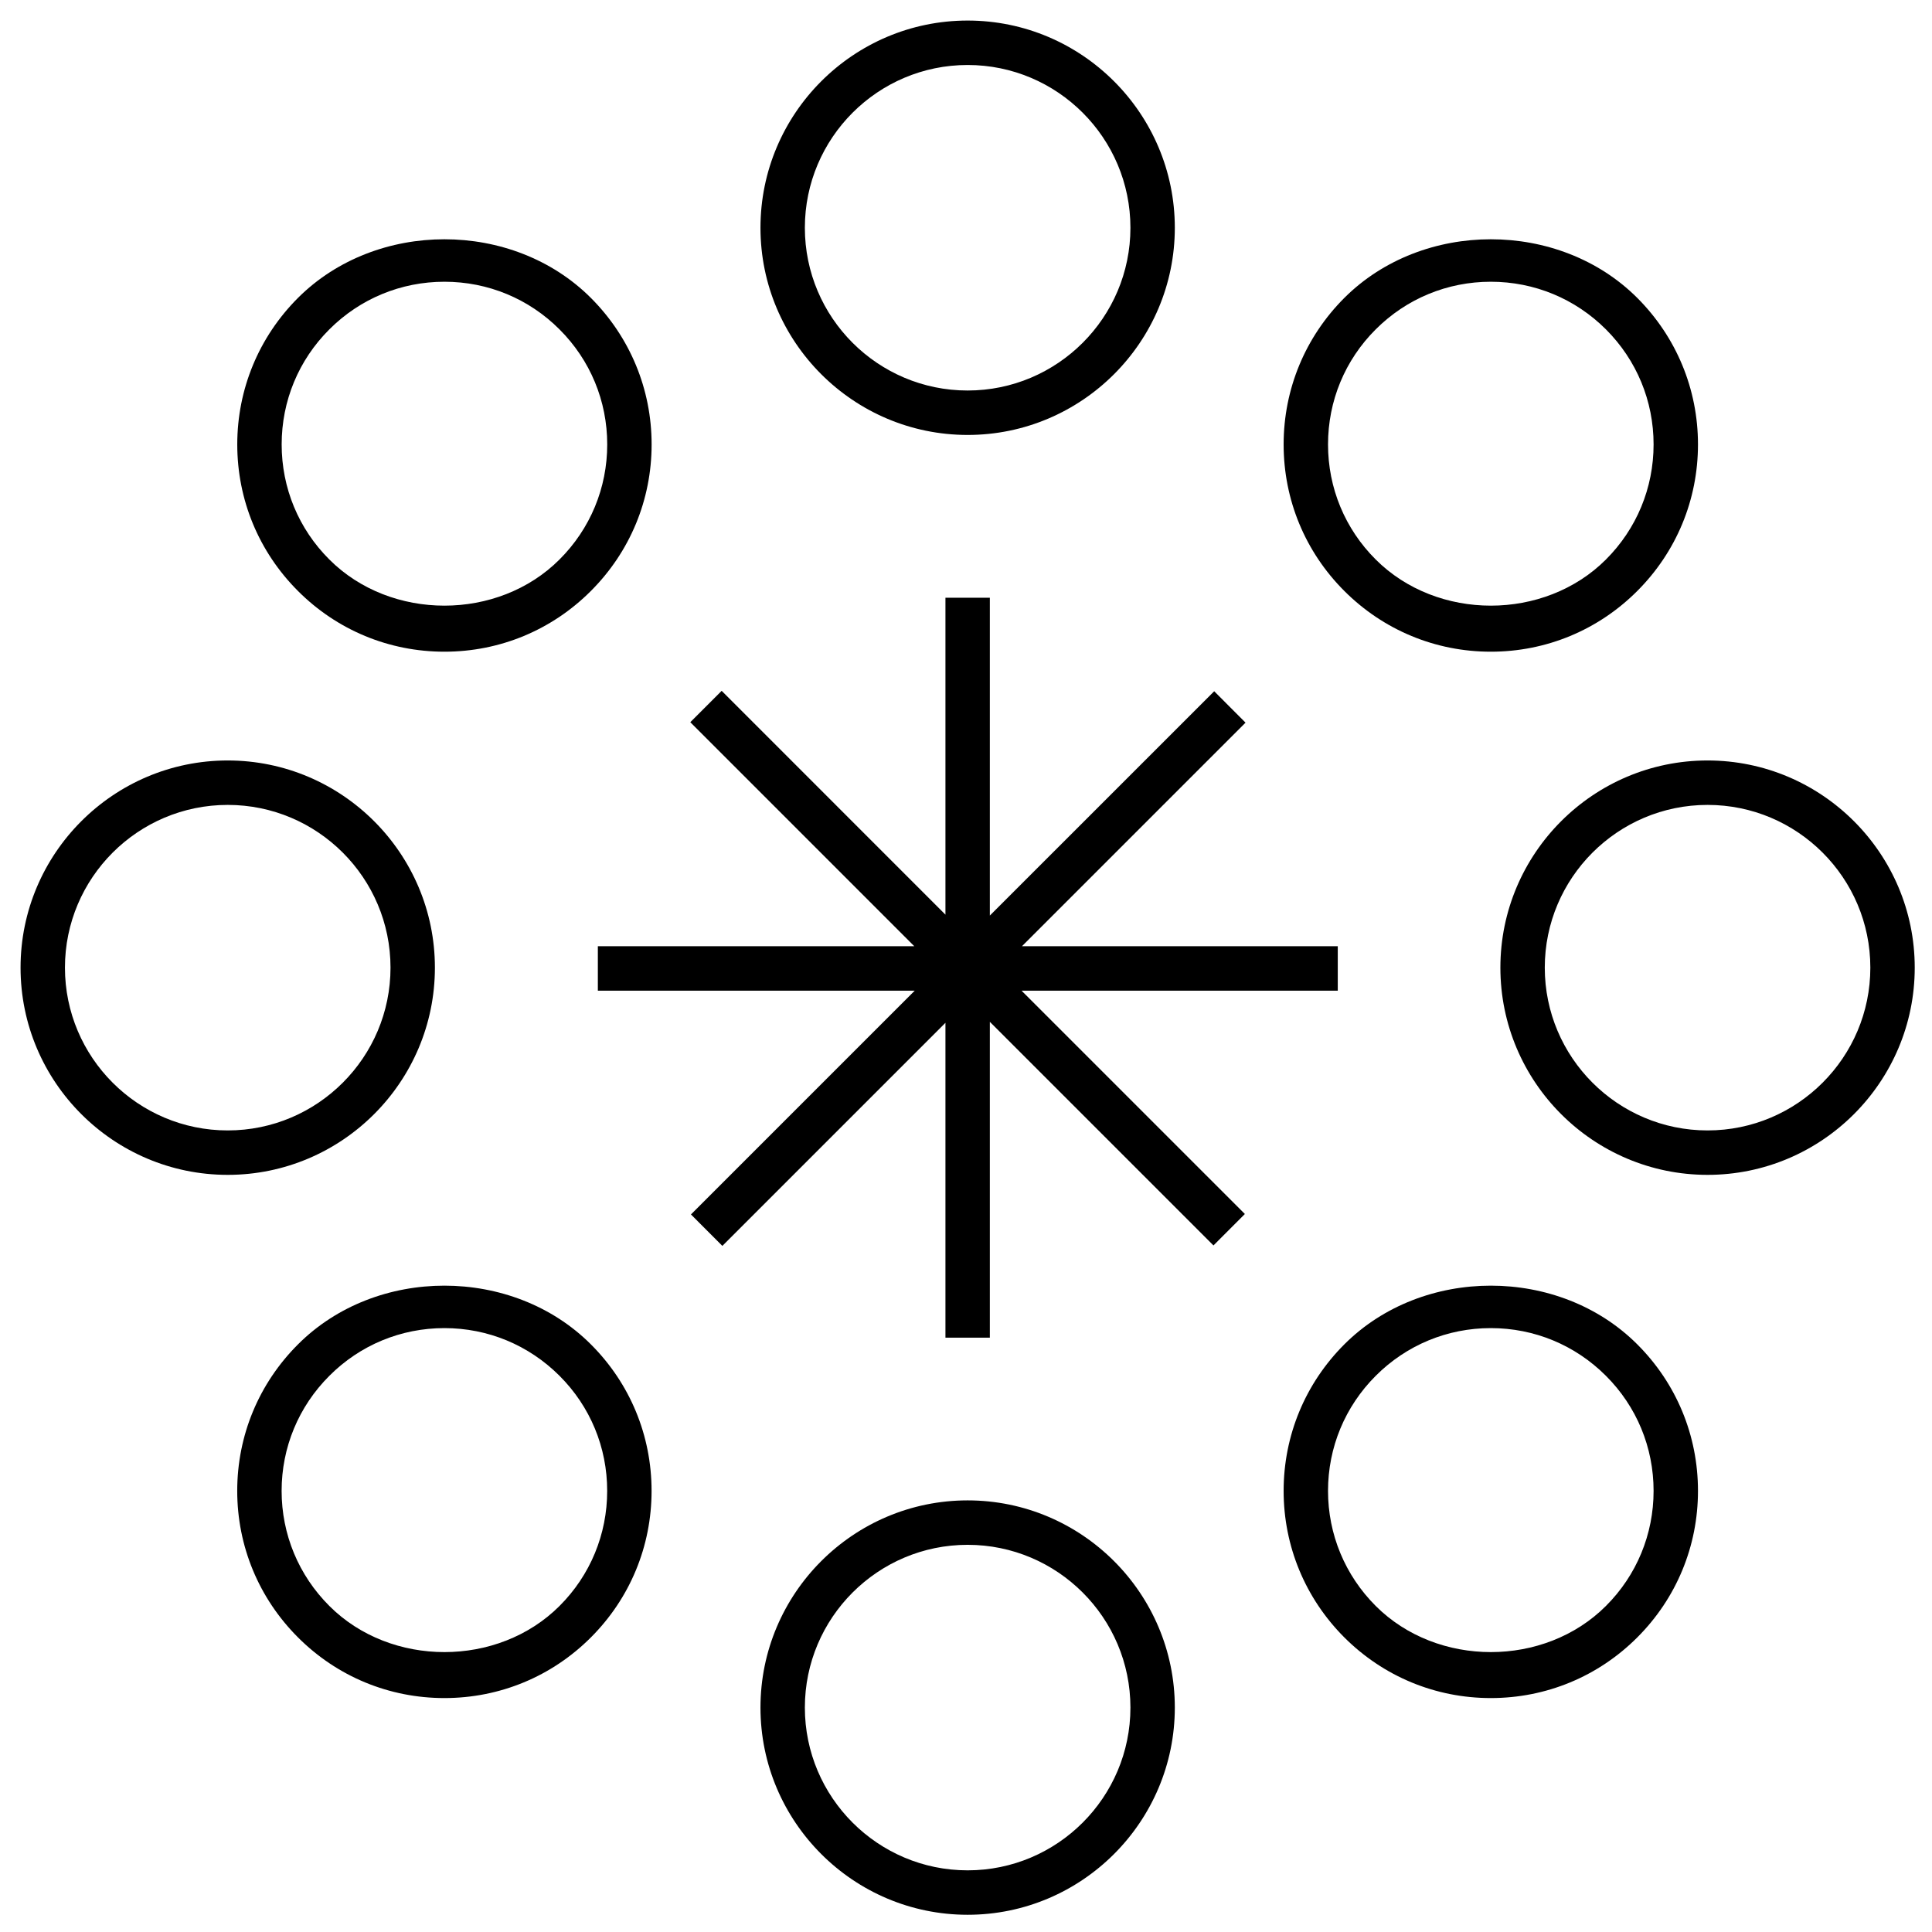
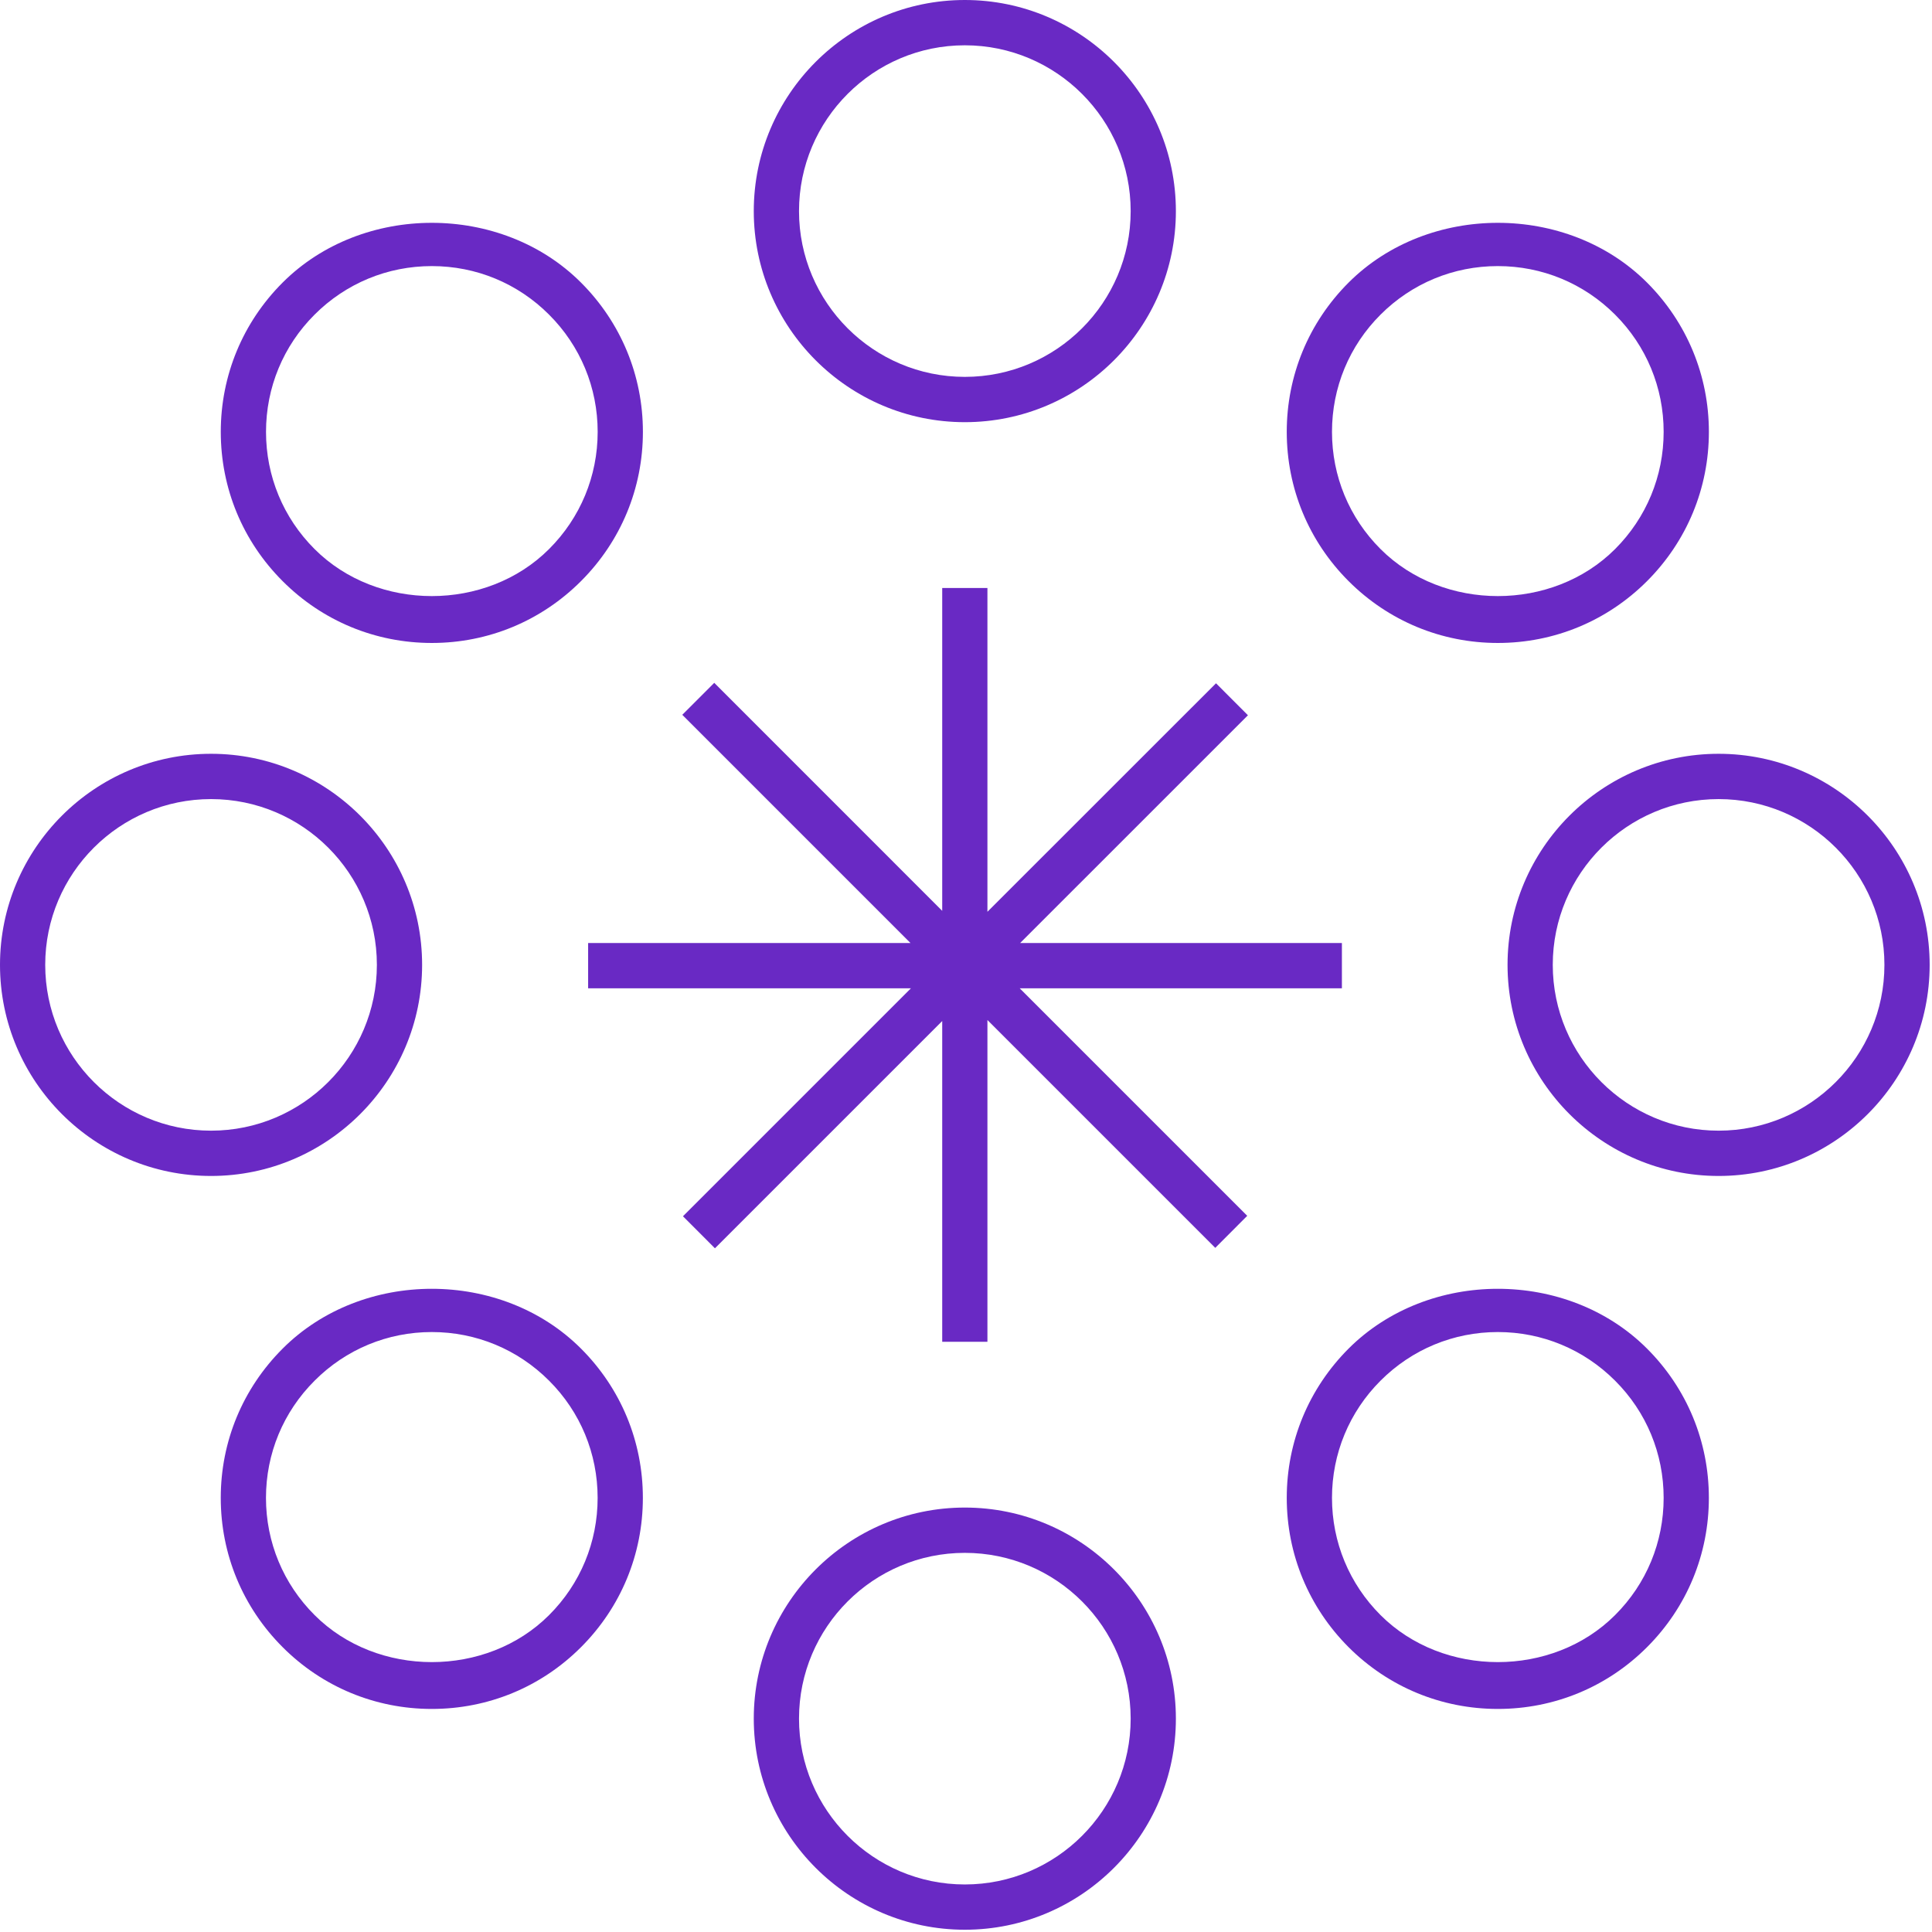
- <svg xmlns="http://www.w3.org/2000/svg" width="47px" height="47px" viewBox="0 0 47 47" version="1.1">
-   <g id="Aug11---Portal-CarbonX" stroke="none" stroke-width="1" fill="none" fill-rule="evenodd">
-     <g id="E02-portal-homepage" transform="translate(-673, -623)" fill="#000000">
-       <g id="Get-started" transform="translate(0, 434)">
-         <g id="pictograms/cloud/marketplace" transform="translate(672, 188)">
-           <path d="M24.54,37.5 C27.319,37.5 29.58,39.762 29.58,42.54 C29.58,45.319 27.319,47.581 24.54,47.581 C21.76,47.581 19.5,45.319 19.5,42.54 C19.5,39.762 21.76,37.5 24.54,37.5 Z M24.54,38.581 C22.356,38.581 20.58,40.356 20.58,42.54 C20.58,44.724 22.356,46.5 24.54,46.5 C26.724,46.5 28.5,44.724 28.5,42.54 C28.5,40.356 26.724,38.581 24.54,38.581 Z M8.249,33.705 C10.151,31.8 13.472,31.8 15.375,33.705 C16.328,34.657 16.851,35.922 16.851,37.269 C16.851,38.614 16.328,39.88 15.375,40.833 C14.424,41.785 13.158,42.309 11.811,42.309 C10.466,42.309 9.2,41.785 8.249,40.833 C7.296,39.88 6.771,38.614 6.771,37.269 C6.771,35.922 7.296,34.657 8.249,33.705 Z M33.703,33.705 C35.608,31.8 38.928,31.8 40.831,33.705 C41.784,34.657 42.307,35.922 42.307,37.269 C42.307,38.614 41.784,39.88 40.831,40.833 C39.88,41.785 38.614,42.309 37.267,42.309 C35.922,42.309 34.656,41.785 33.703,40.833 C32.752,39.88 32.227,38.614 32.227,37.269 C32.227,35.922 32.752,34.657 33.703,33.705 Z M11.811,33.309 C10.754,33.309 9.759,33.721 9.012,34.47 C8.264,35.217 7.851,36.211 7.851,37.269 C7.851,38.326 8.264,39.321 9.012,40.068 C10.508,41.565 13.116,41.565 14.612,40.068 C15.36,39.321 15.771,38.326 15.771,37.269 C15.771,36.211 15.36,35.217 14.612,34.47 C13.863,33.721 12.869,33.309 11.811,33.309 Z M37.267,33.309 C36.21,33.309 35.215,33.721 34.467,34.47 C33.72,35.217 33.307,36.211 33.307,37.269 C33.307,38.326 33.72,39.321 34.467,40.068 C35.964,41.565 38.572,41.565 40.068,40.068 C40.816,39.321 41.227,38.326 41.227,37.269 C41.227,36.211 40.816,35.217 40.068,34.47 C39.319,33.721 38.325,33.309 37.267,33.309 Z M25.08,15.541 L25.08,23.273 L30.538,17.816 L31.3,18.58 L25.861,24.019 L33.544,24.019 L33.544,25.1 L25.851,25.1 L31.284,30.533 L30.52,31.298 L25.08,25.858 L25.08,33.541 L24,33.541 L24,25.882 L18.573,31.309 L17.809,30.544 L23.253,25.1 L15.544,25.1 L15.544,24.019 L23.242,24.019 L17.793,18.569 L18.556,17.806 L24,23.251 L24,15.541 L25.08,15.541 Z M6.54,19.5 C9.319,19.5 11.58,21.762 11.58,24.54 C11.58,27.32 9.319,29.581 6.54,29.581 C3.76,29.581 1.5,27.32 1.5,24.54 C1.5,21.762 3.76,19.5 6.54,19.5 Z M42.54,19.5 C45.319,19.5 47.58,21.762 47.58,24.54 C47.58,27.32 45.319,29.581 42.54,29.581 C39.76,29.581 37.5,27.32 37.5,24.54 C37.5,21.762 39.76,19.5 42.54,19.5 Z M6.54,20.581 C4.356,20.581 2.58,22.356 2.58,24.54 C2.58,26.724 4.356,28.5 6.54,28.5 C8.724,28.5 10.5,26.724 10.5,24.54 C10.5,22.356 8.724,20.581 6.54,20.581 Z M42.54,20.581 C40.356,20.581 38.58,22.356 38.58,24.54 C38.58,26.724 40.356,28.5 42.54,28.5 C44.724,28.5 46.5,26.724 46.5,24.54 C46.5,22.356 44.724,20.581 42.54,20.581 Z M8.248,8.248 C10.152,6.345 13.473,6.345 15.375,8.248 C16.327,9.201 16.852,10.467 16.852,11.812 C16.852,13.159 16.327,14.424 15.375,15.376 C14.424,16.329 13.158,16.854 11.812,16.854 C10.465,16.854 9.199,16.329 8.248,15.376 C7.296,14.424 6.772,13.159 6.772,11.812 C6.772,10.467 7.296,9.201 8.248,8.248 Z M33.703,8.248 C35.608,6.345 38.928,6.345 40.831,8.248 C41.782,9.201 42.307,10.467 42.307,11.812 C42.307,13.159 41.782,14.424 40.831,15.376 C39.879,16.329 38.614,16.854 37.267,16.854 C35.922,16.854 34.656,16.329 33.703,15.376 C32.751,14.424 32.227,13.159 32.227,11.812 C32.227,10.467 32.751,9.201 33.703,8.248 Z M11.812,7.854 C10.755,7.854 9.76,8.265 9.012,9.013 C8.263,9.76 7.852,10.755 7.852,11.812 C7.852,12.87 8.263,13.864 9.012,14.611 C10.507,16.108 13.116,16.108 14.611,14.611 C15.36,13.864 15.772,12.87 15.772,11.812 C15.772,10.755 15.36,9.76 14.611,9.013 C13.864,8.265 12.87,7.854 11.812,7.854 Z M37.267,7.854 C36.21,7.854 35.215,8.265 34.467,9.013 C33.718,9.76 33.307,10.755 33.307,11.812 C33.307,12.87 33.718,13.864 34.467,14.611 C35.964,16.108 38.572,16.108 40.068,14.611 C40.815,13.864 41.227,12.87 41.227,11.812 C41.227,10.755 40.815,9.76 40.068,9.013 C39.319,8.265 38.325,7.854 37.267,7.854 Z M24.54,1.5 C27.319,1.5 29.58,3.762 29.58,6.541 C29.58,9.319 27.319,11.581 24.54,11.581 C21.76,11.581 19.5,9.319 19.5,6.541 C19.5,3.762 21.76,1.5 24.54,1.5 Z M24.54,2.581 C22.356,2.581 20.58,4.357 20.58,6.541 C20.58,8.725 22.356,10.5 24.54,10.5 C26.724,10.5 28.5,8.725 28.5,6.541 C28.5,4.357 26.724,2.581 24.54,2.581 Z" id="Fill-20" />
-         </g>
-       </g>
+ <svg xmlns="http://www.w3.org/2000/svg" width="99" height="99" viewBox="0 0 99 99" fill="none">
+   <g id="Group 19">
+     <path id="Fill 19" fill-rule="evenodd" clip-rule="evenodd" d="M68.762 50.643V48.322H52.275L63.947 36.651L62.311 35.013L50.598 46.722V30.13H48.281V46.674L36.6 34.99L34.962 36.628L46.655 48.322H30.137V50.643H46.678L34.997 62.324L36.635 63.965L48.281 52.32V68.755H50.598V52.268L62.273 63.943L63.911 62.301L52.253 50.643H68.762Z" fill="#6929C4" />
+     <g id="Group 7">
+       <path id="Fill 1" fill-rule="evenodd" clip-rule="evenodd" d="M49.44 2.321C54.127 2.321 57.938 6.132 57.938 10.818C57.938 15.505 54.127 19.312 49.44 19.312C44.754 19.312 40.943 15.505 40.943 10.818C40.943 6.132 44.754 2.321 49.44 2.321ZM49.44 21.633C55.404 21.633 60.255 16.779 60.255 10.818C60.255 4.854 55.404 0 49.44 0C43.476 0 38.625 4.854 38.625 10.818C38.625 16.779 43.476 21.633 49.44 21.633Z" fill="#6929C4" />
+       <path id="Fill 3" fill-rule="evenodd" clip-rule="evenodd" d="M16.119 16.123C17.725 14.517 19.859 13.635 22.128 13.635C24.398 13.635 26.532 14.517 28.135 16.123C29.741 17.726 30.626 19.86 30.626 22.129C30.626 24.398 29.741 26.532 28.135 28.135C24.926 31.348 19.328 31.348 16.119 28.135C14.513 26.532 13.631 24.398 13.631 22.129C13.631 19.86 14.513 17.726 16.119 16.123ZM22.128 32.947C25.016 32.947 27.732 31.821 29.773 29.777C31.817 27.733 32.944 25.02 32.944 22.129C32.944 19.242 31.817 16.525 29.773 14.481C25.692 10.397 18.565 10.397 14.481 14.481C12.437 16.525 11.313 19.242 11.313 22.129C11.313 25.02 12.437 27.733 14.481 29.777C16.521 31.821 19.238 32.947 22.128 32.947Z" fill="#6929C4" />
+       <path id="Fill 5" fill-rule="evenodd" clip-rule="evenodd" d="M10.815 57.938C6.128 57.938 2.317 54.127 2.317 49.441C2.317 44.755 6.128 40.947 10.815 40.947C15.502 40.947 19.312 44.755 19.312 49.441C19.312 54.127 15.502 57.938 10.815 57.938ZM21.63 49.441C21.63 43.48 16.779 38.626 10.815 38.626C4.851 38.626 0 43.48 0 49.441C0 55.405 4.851 60.259 10.815 60.259C16.779 60.259 21.63 55.405 21.63 49.441Z" fill="#6929C4" />
+       <path id="Fill 8" fill-rule="evenodd" clip-rule="evenodd" d="M28.136 82.761C24.927 85.973 19.33 85.973 16.121 82.761C14.514 81.158 13.629 79.024 13.629 76.755C13.629 74.486 14.514 72.352 16.121 70.749C17.724 69.142 19.858 68.257 22.127 68.257C24.396 68.257 26.53 69.142 28.136 70.749C29.742 72.352 30.624 74.486 30.624 76.755C30.624 79.024 29.742 81.158 28.136 82.761ZM14.482 69.107C12.438 71.151 11.312 73.864 11.312 76.755C11.312 79.642 12.438 82.359 14.482 84.403C16.523 86.447 19.239 87.57 22.127 87.57C25.017 87.57 27.734 86.447 29.774 84.403C31.818 82.359 32.942 79.642 32.942 76.755C32.942 73.864 31.818 71.151 29.774 69.107C25.69 65.019 18.564 65.019 14.482 69.107Z" fill="#6929C4" />
+       <path id="Fill 10" fill-rule="evenodd" clip-rule="evenodd" d="M49.44 96.564C44.754 96.564 40.943 92.752 40.943 88.066C40.943 83.379 44.754 79.572 49.44 79.572C54.127 79.572 57.938 83.379 57.938 88.066C57.938 92.752 54.127 96.564 49.44 96.564ZM49.44 77.251C43.476 77.251 38.625 82.105 38.625 88.066C38.625 94.03 43.476 98.884 49.44 98.884C55.404 98.884 60.255 94.03 60.255 88.066C60.255 82.105 55.404 77.251 49.44 77.251Z" fill="#6929C4" />
+       <path id="Fill 13" fill-rule="evenodd" clip-rule="evenodd" d="M82.76 82.761C79.551 85.973 73.954 85.973 70.742 82.761C69.139 81.158 68.254 79.024 68.254 76.755C68.254 74.486 69.139 72.352 70.742 70.749C72.348 69.142 74.482 68.257 76.751 68.257C79.02 68.257 81.154 69.142 82.76 70.749C84.367 72.352 85.249 74.486 85.249 76.755C85.249 79.024 84.367 81.158 82.76 82.761ZM69.103 69.107C67.063 71.151 65.936 73.864 65.936 76.755C65.936 79.642 67.063 82.359 69.103 84.403C71.147 86.447 73.864 87.57 76.751 87.57C79.641 87.57 82.358 86.447 84.399 84.403C86.443 82.359 87.566 79.642 87.566 76.755C87.566 73.864 86.443 71.151 84.399 69.107C80.314 65.019 73.191 65.019 69.103 69.107Z" fill="#6929C4" />
+       <path id="Fill 15" fill-rule="evenodd" clip-rule="evenodd" d="M88.065 57.938C83.379 57.938 79.567 54.127 79.567 49.441C79.567 44.755 83.379 40.947 88.065 40.947C92.751 40.947 96.562 44.755 96.562 49.441C96.562 54.127 92.751 57.938 88.065 57.938ZM88.065 38.626C82.101 38.626 77.25 43.48 77.25 49.441C77.25 55.405 82.101 60.259 88.065 60.259C94.029 60.259 98.88 55.405 98.88 49.441C98.88 43.48 94.029 38.626 88.065 38.626Z" fill="#6929C4" />
+       <path id="Fill 17" fill-rule="evenodd" clip-rule="evenodd" d="M70.742 16.123C72.348 14.517 74.482 13.635 76.751 13.635C79.021 13.635 81.155 14.517 82.761 16.123C84.364 17.726 85.249 19.86 85.249 22.129C85.249 24.398 84.364 26.532 82.761 28.135C79.552 31.348 73.954 31.348 70.742 28.135C69.136 26.532 68.254 24.398 68.254 22.129C68.254 19.86 69.136 17.726 70.742 16.123ZM76.751 32.947C79.642 32.947 82.355 31.821 84.399 29.777C86.44 27.733 87.567 25.02 87.567 22.129C87.567 19.242 86.44 16.525 84.399 14.481C80.315 10.397 73.192 10.397 69.104 14.481C67.06 16.525 65.936 19.242 65.936 22.129C65.936 25.02 67.06 27.733 69.104 29.777C71.148 31.821 73.864 32.947 76.751 32.947Z" fill="#6929C4" />
    </g>
  </g>
</svg>
